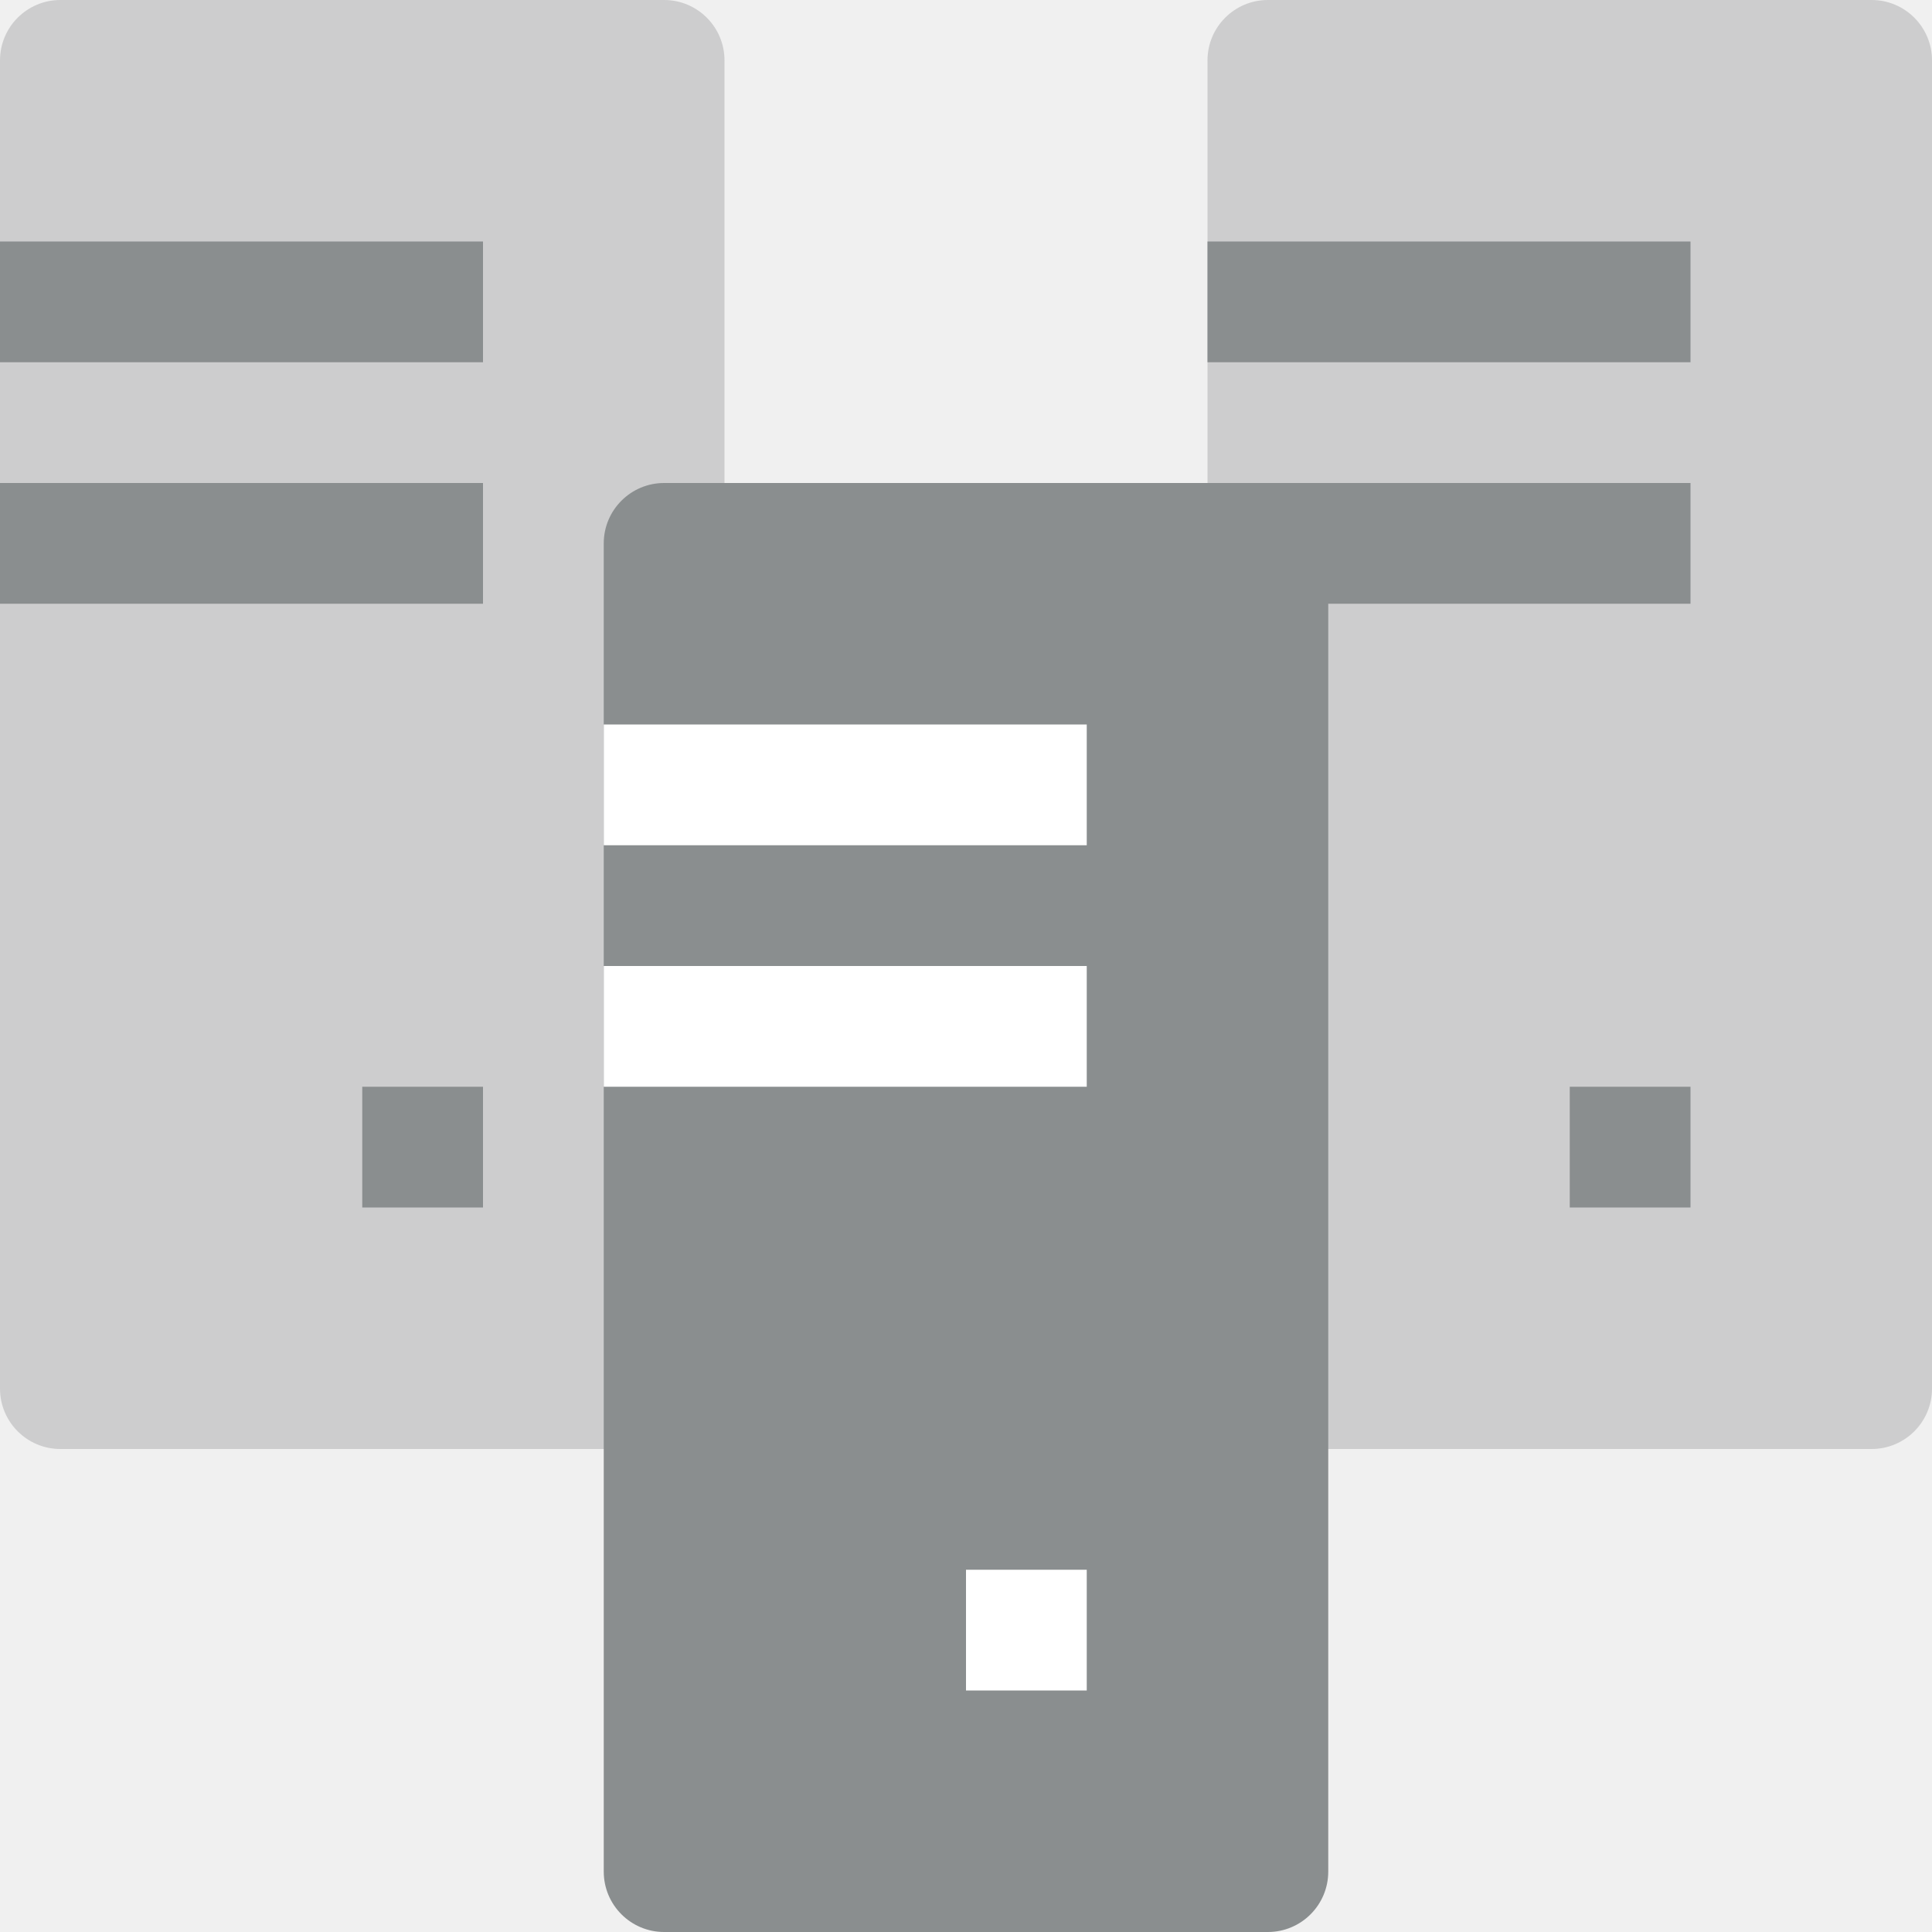
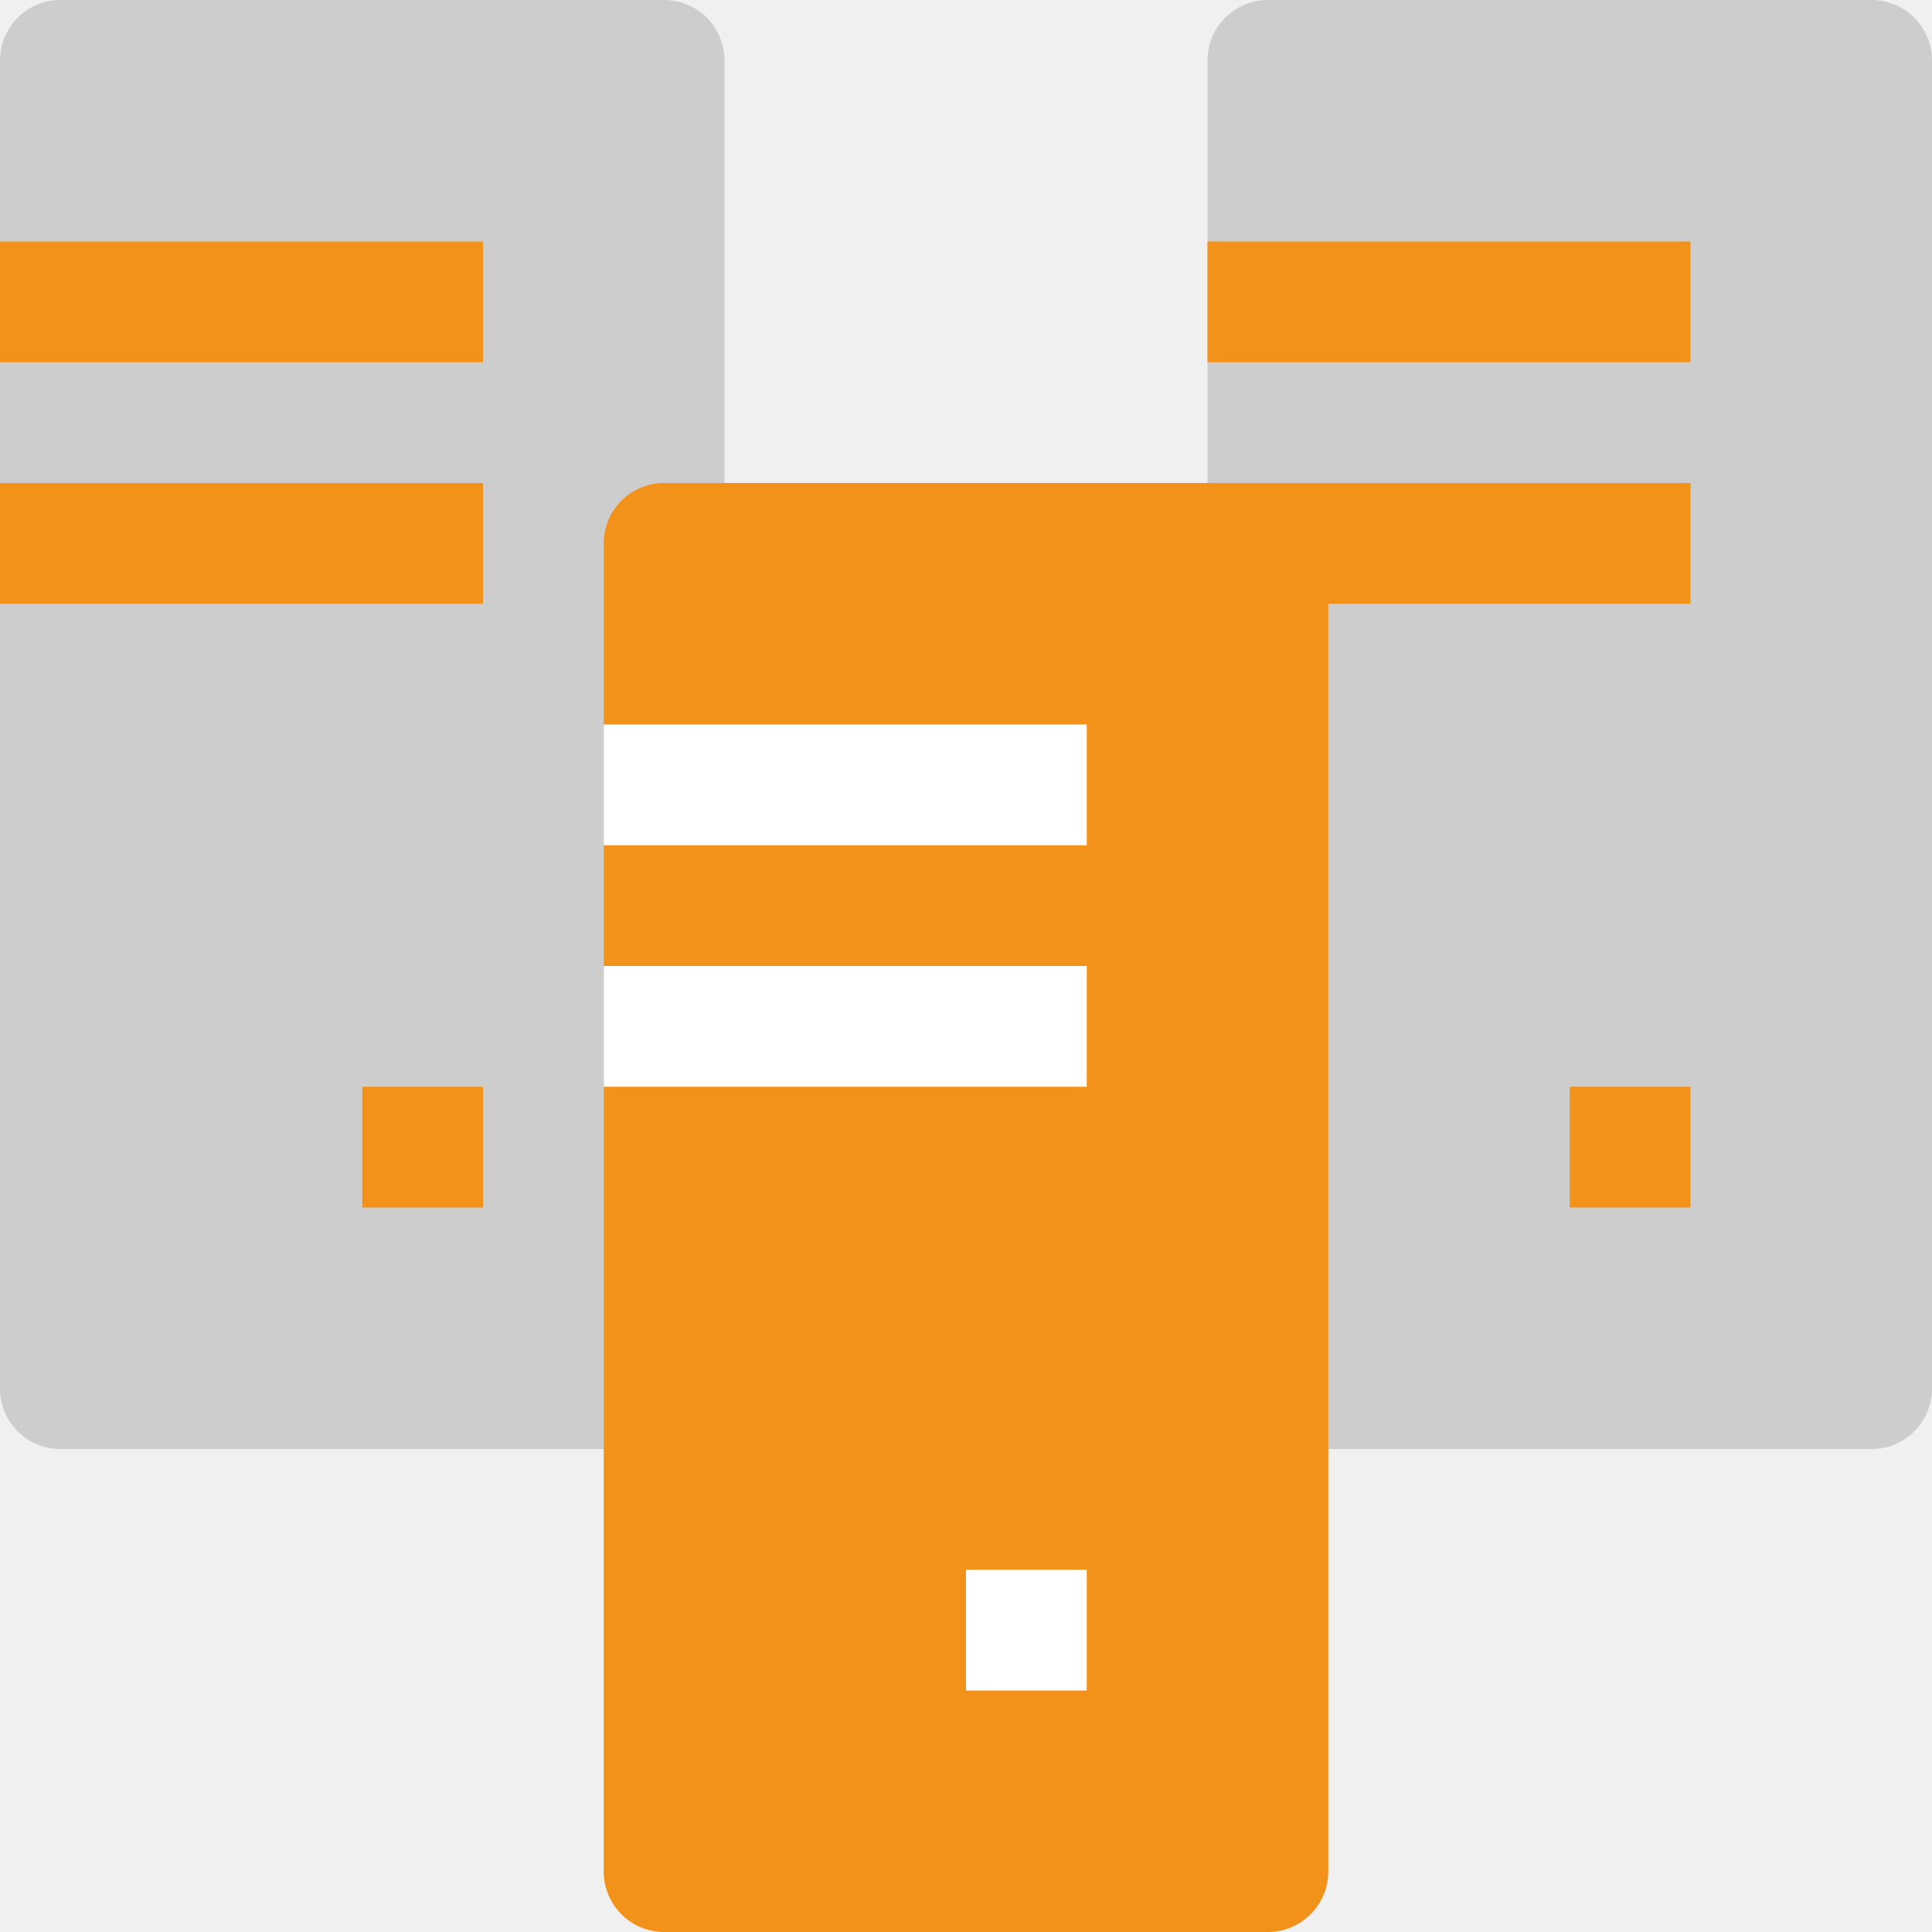
<svg xmlns="http://www.w3.org/2000/svg" width="32" height="32" viewBox="0 0 32 32" fill="none">
-   <g clip-path="url(#clip0_613_1566)">
+   <g clip-path="url(#clip0_613_1649)">
    <path d="M0 1C0 0.448 0.448 0 1 0H11C11.552 0 12 0.448 12 1V23C12 23.552 11.552 24 11 24H1C0.448 24 0 23.552 0 23V1Z" fill="#CDCDCE" />
    <path d="M20 1C20 0.448 20.448 0 21 0H31C31.552 0 32 0.448 32 1V23C32 23.552 31.552 24 31 24H21C20.448 24 20 23.552 20 23V1Z" fill="#CDCDCE" />
-     <path d="M0 4H8V6H0V4Z" fill="#8A8E8F" />
-     <path d="M0 8H8V10H0V8Z" fill="#8A8E8F" />
-     <path d="M6 18H8V20H6V18Z" fill="#8A8E8F" />
-     <path d="M20 4H28V6H20V4Z" fill="#8A8E8F" />
-     <path d="M26 18H28V20H26V18Z" fill="#8A8E8F" />
-     <path d="M20 8H28V10H20V8Z" fill="#8A8E8F" />
-     <path d="M10 9C10 8.448 10.448 8 11 8H21C21.552 8 22 8.448 22 9V31C22 31.552 21.552 32 21 32H11C10.448 32 10 31.552 10 31V9Z" fill="#8A8E8F" />
+     <path d="M0 4H8V6H0V4Z" fill="#F3921A" />
+     <path d="M0 8H8V10H0V8Z" fill="#F3921A" />
+     <path d="M6 18H8V20H6V18Z" fill="#F3921A" />
+     <path d="M20 4H28V6H20V4Z" fill="#F3921A" />
+     <path d="M26 18H28V20H26V18Z" fill="#F3921A" />
+     <path d="M20 8H28V10H20V8Z" fill="#F3921A" />
+     <path d="M10 9C10 8.448 10.448 8 11 8H21C21.552 8 22 8.448 22 9V31C22 31.552 21.552 32 21 32H11C10.448 32 10 31.552 10 31V9Z" fill="#F3921A" />
    <path d="M10 12H18V14H10V12Z" fill="white" />
    <path d="M16 26H18V28H16V26Z" fill="white" />
    <path d="M10 16H18V18H10V16Z" fill="white" />
  </g>
  <defs>
-     <clipPath id="clip0_613_1566">
+     <clipPath id="clip0_613_1649">
      <rect width="32" height="32" fill="white" />
    </clipPath>
  </defs>
</svg>
